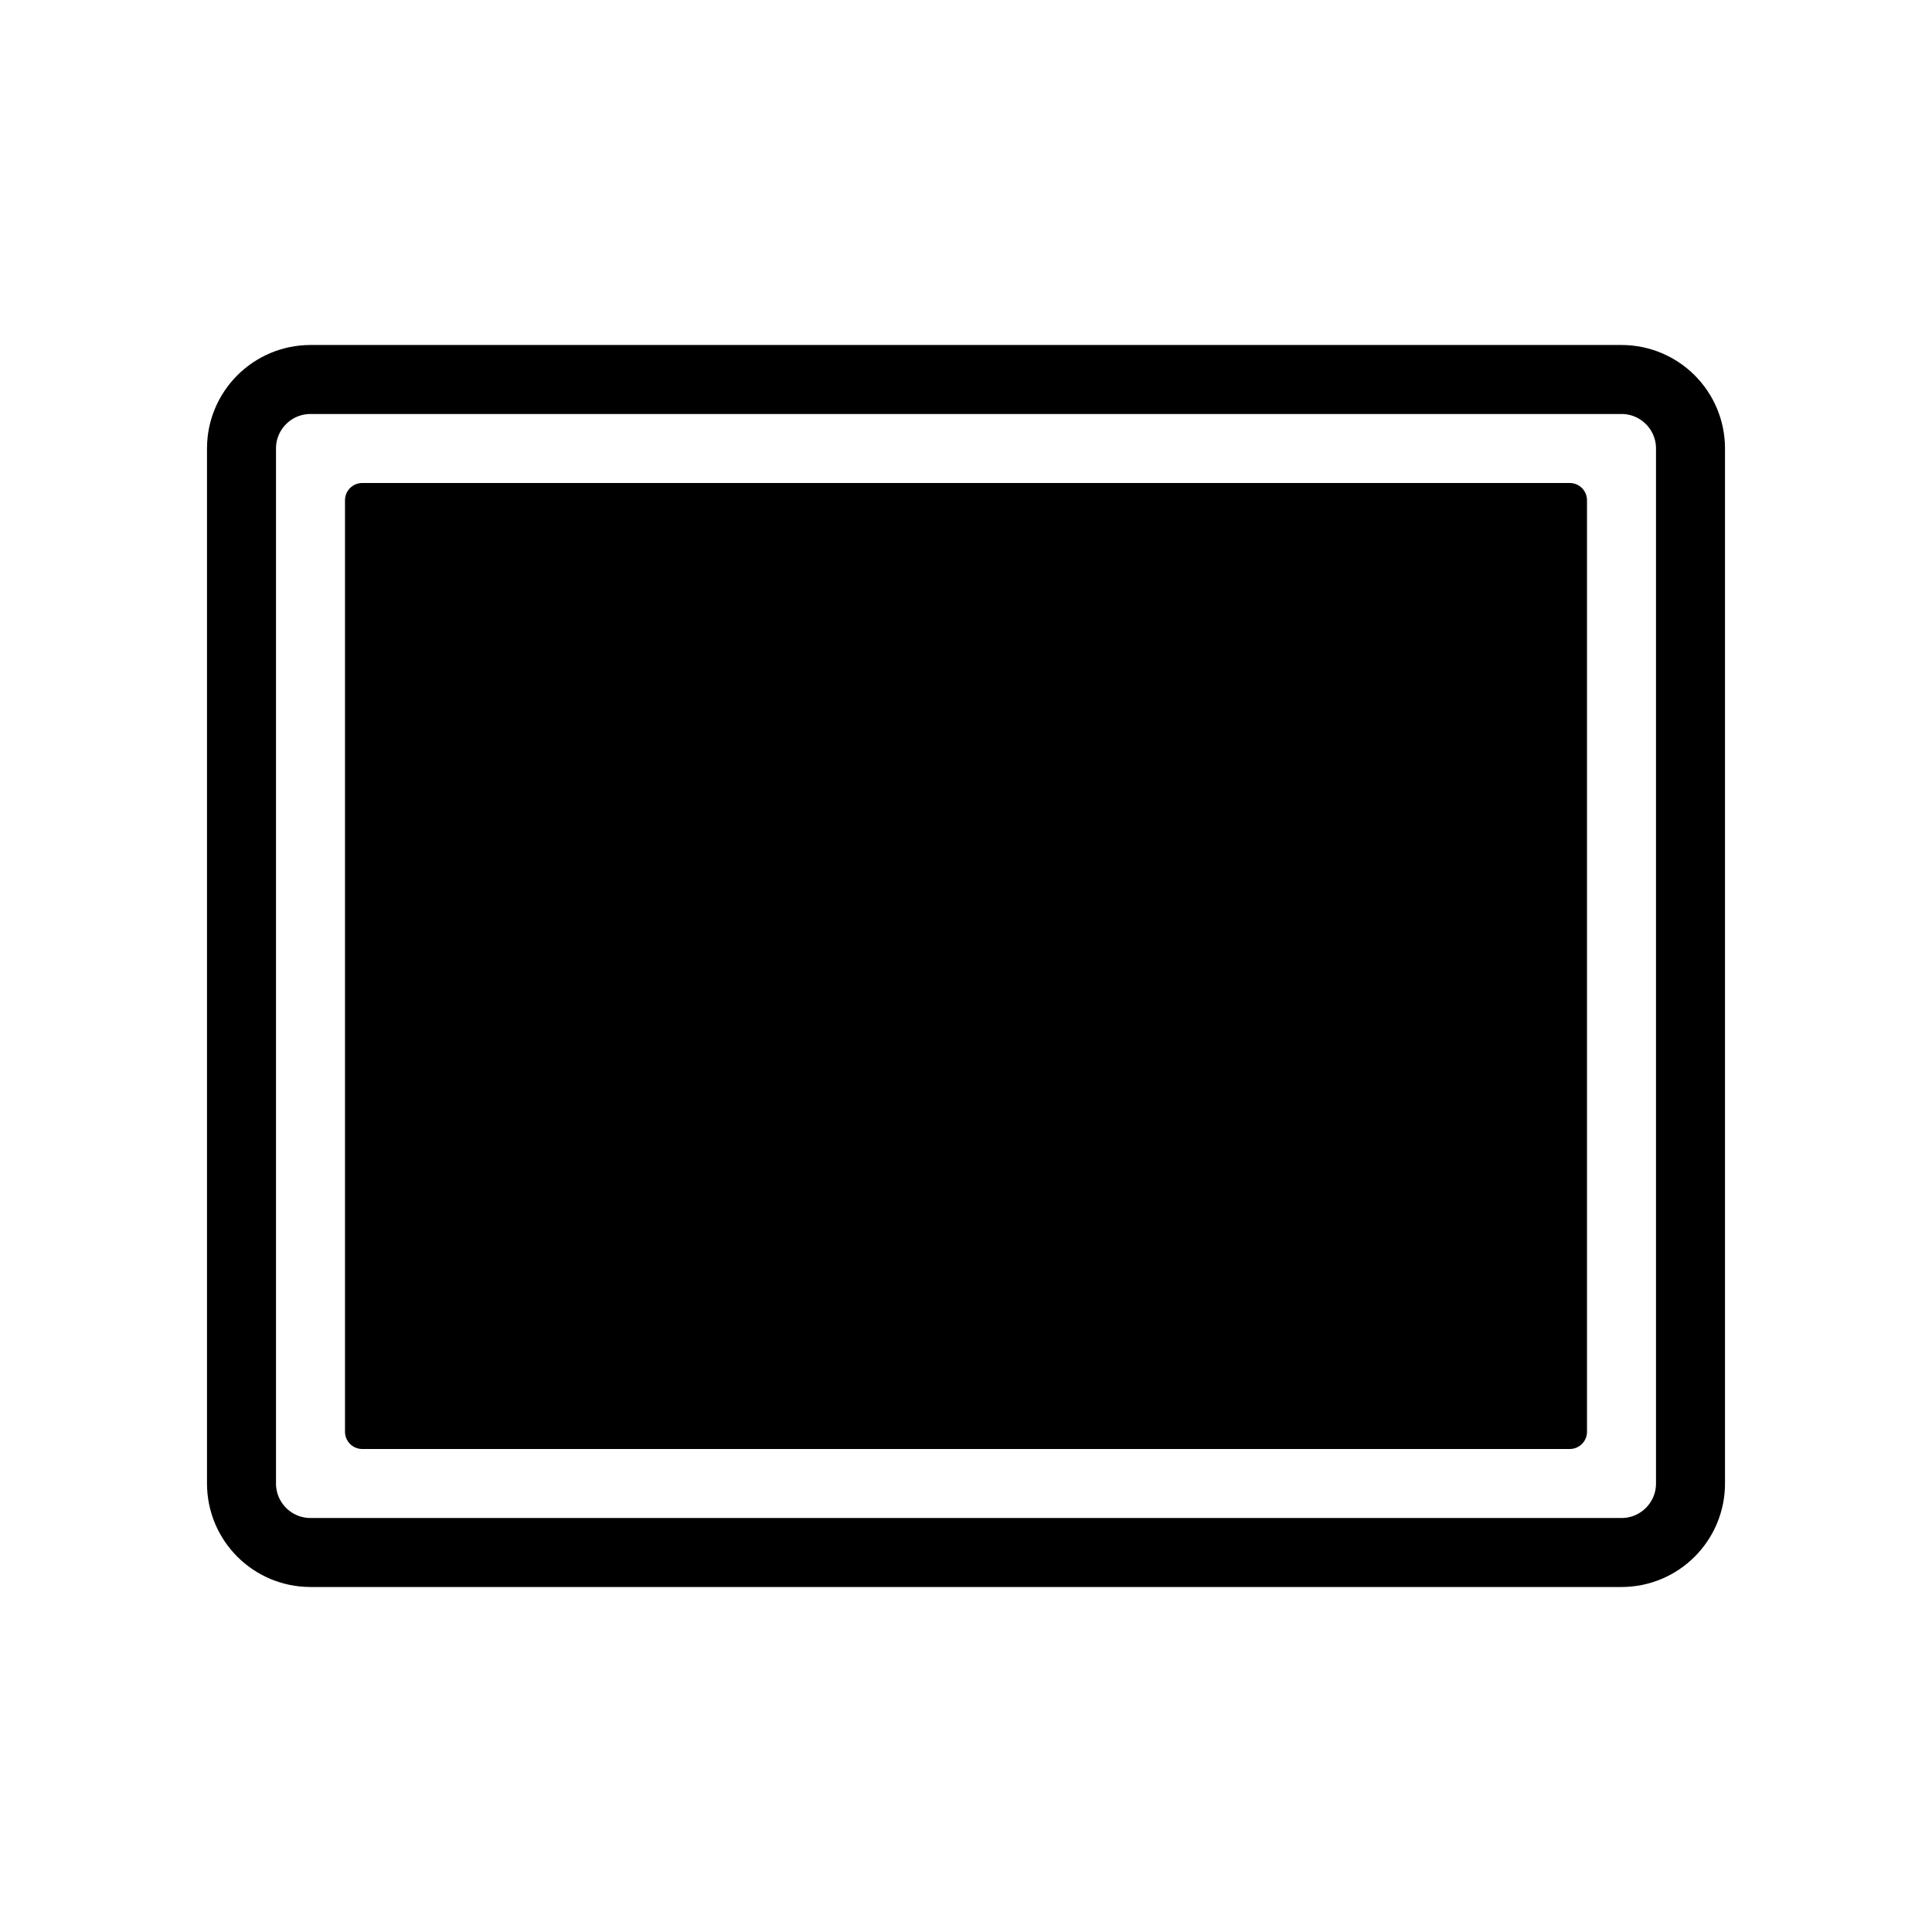
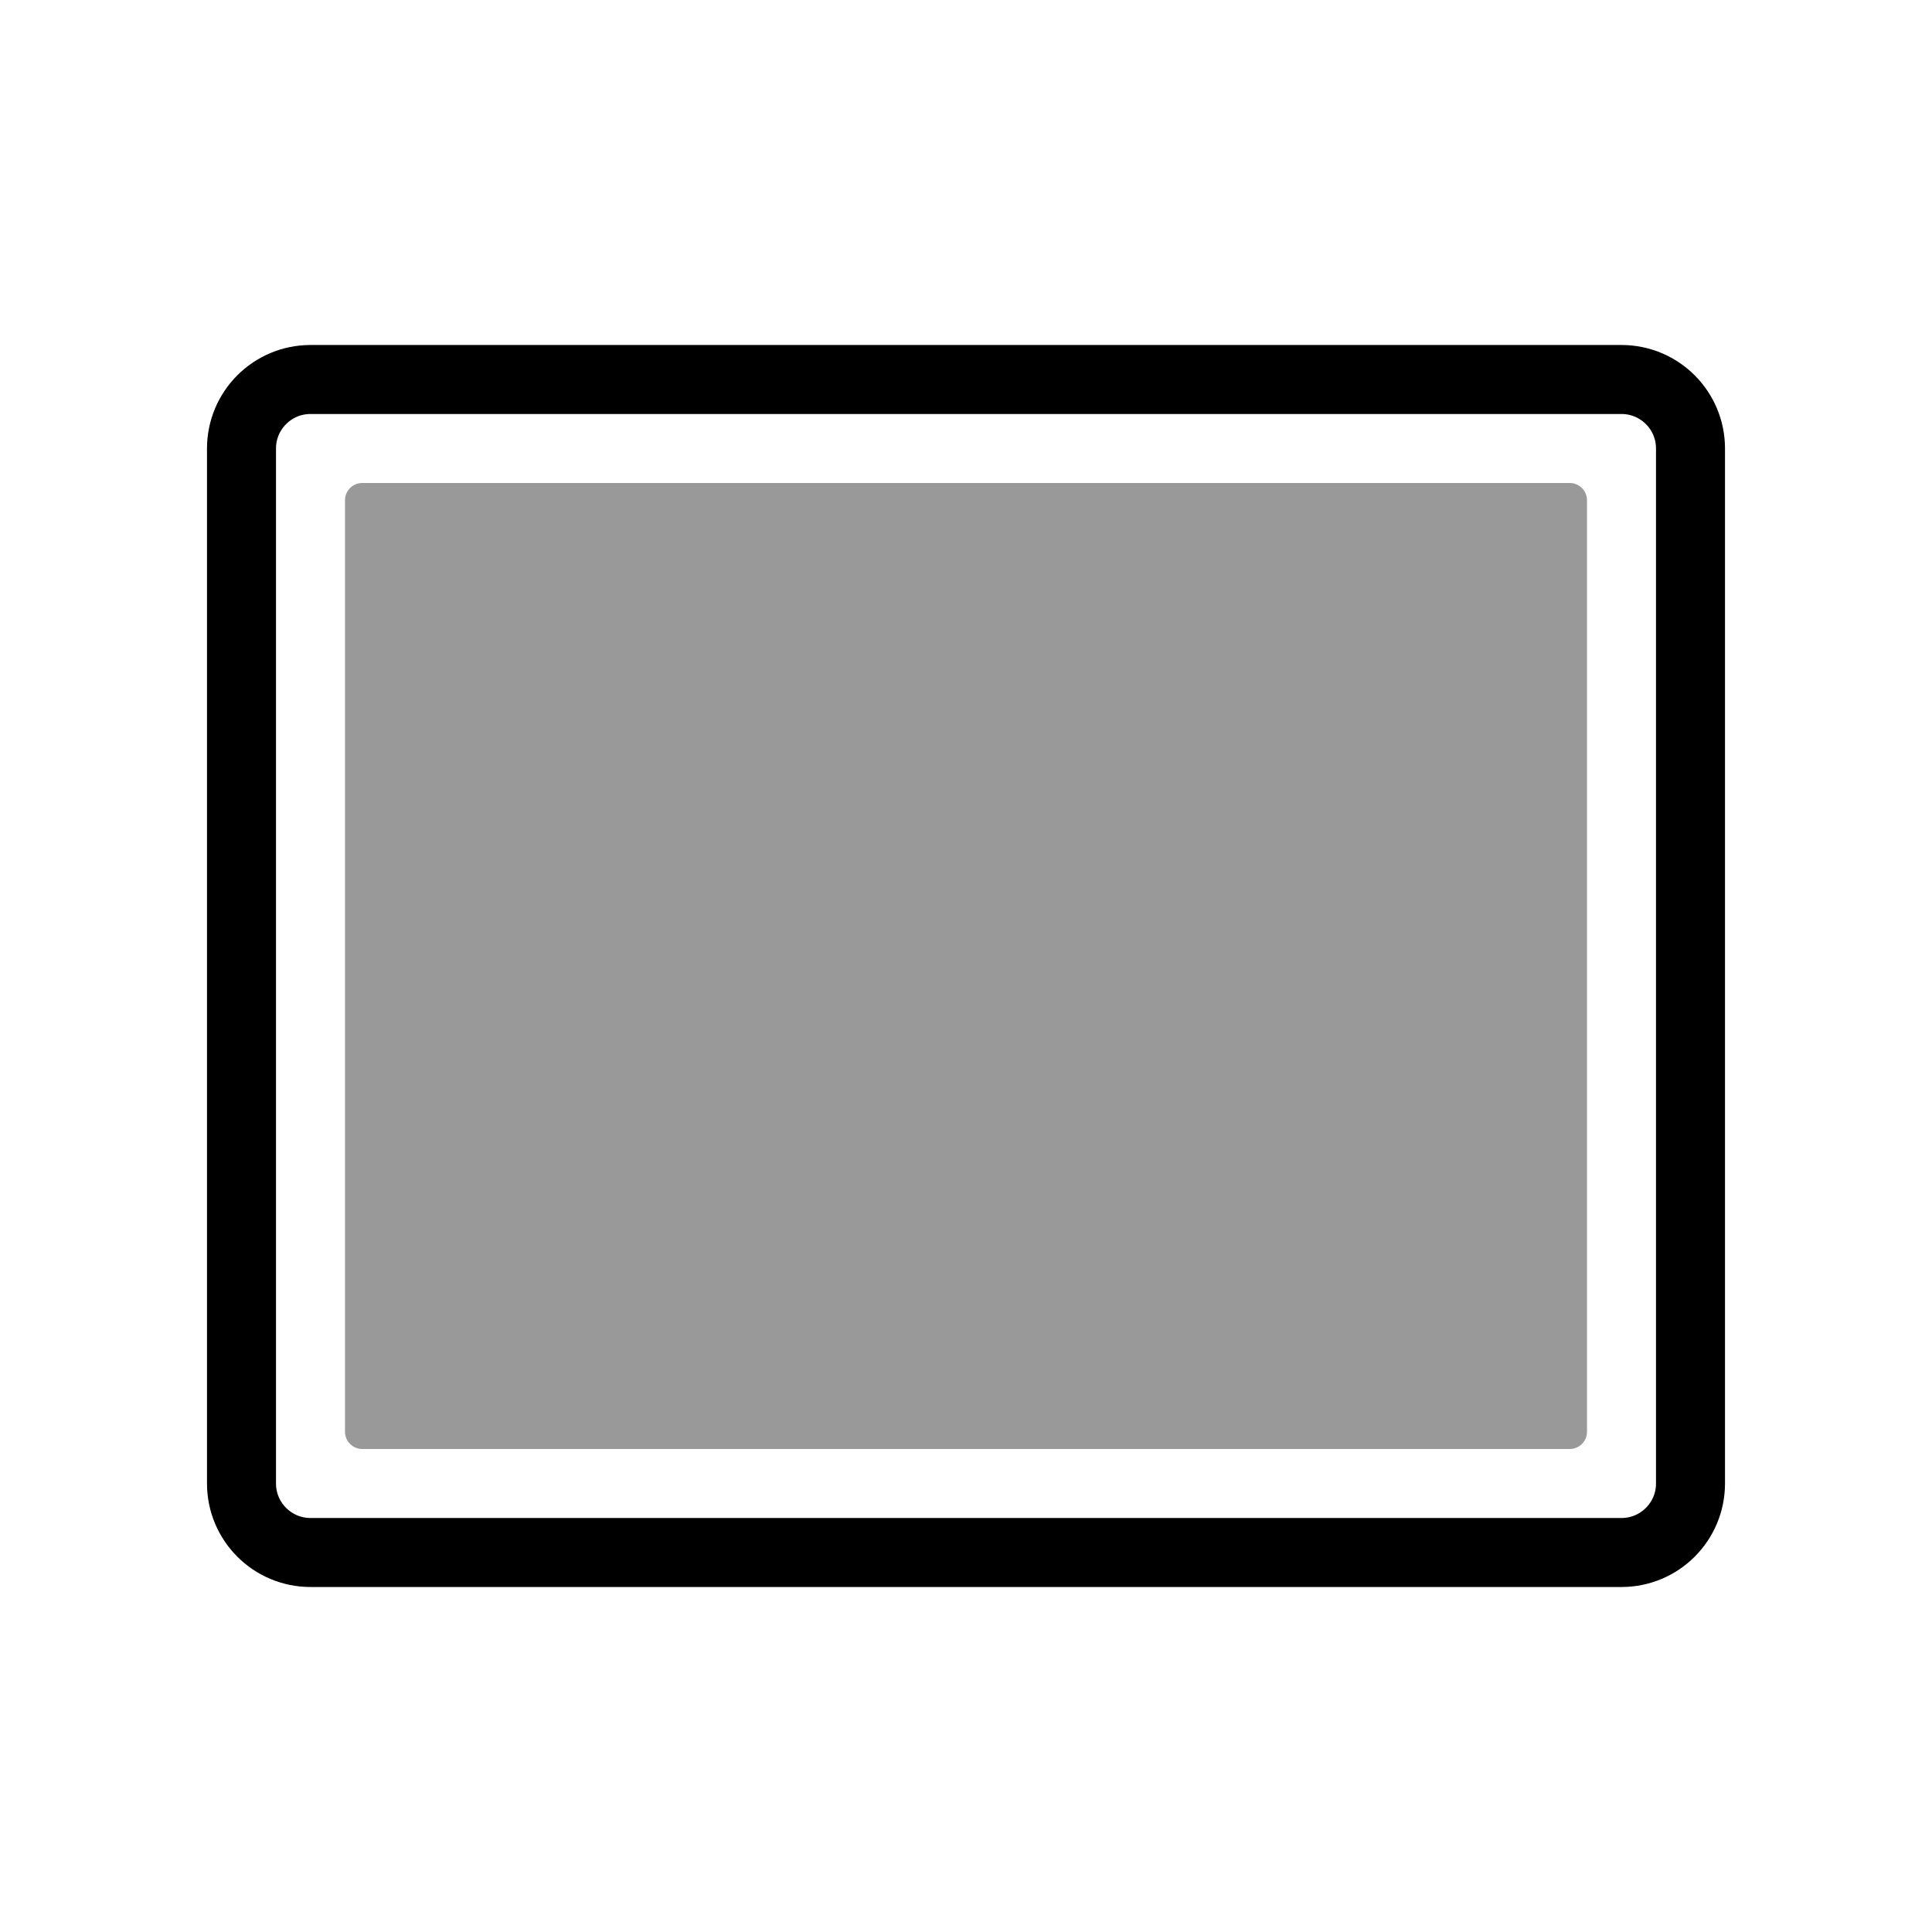
- <svg xmlns="http://www.w3.org/2000/svg" width="28" height="28" fill="none" viewBox="0 0 28 28">
+ <svg xmlns="http://www.w3.org/2000/svg" width="28" height="28" viewBox="0 0 28 28" stroke="currentColor" stroke-linecap="round" stroke-linejoin="round" fill="none">
  <path stroke="currentColor" d="M23.5 5.5h-19a1 1 0 0 0-1 1v15a1 1 0 0 0 1 1h19a1 1 0 0 0 1-1v-15a1 1 0 0 0-1-1Z" class="icon-stroke-gray-primary" />
-   <path fill="currentColor" d="M22.75 7H5.25a.25.25 0 0 0-.25.25v13.5c0 .138.112.25.25.25h17.5a.25.25 0 0 0 .25-.25V7.25a.25.25 0 0 0-.25-.25Z" class="icon-fill-blue-secondary" />
+   <path d="M22.75 7H5.25a.25.25 0 0 0-.25.25v13.5c0 .138.112.25.25.25h17.5a.25.25 0 0 0 .25-.25V7.25a.25.25 0 0 0-.25-.25Z" stroke="none" fill="currentColor" opacity=".4" class="icon-fill-blue-primary" />
</svg>
